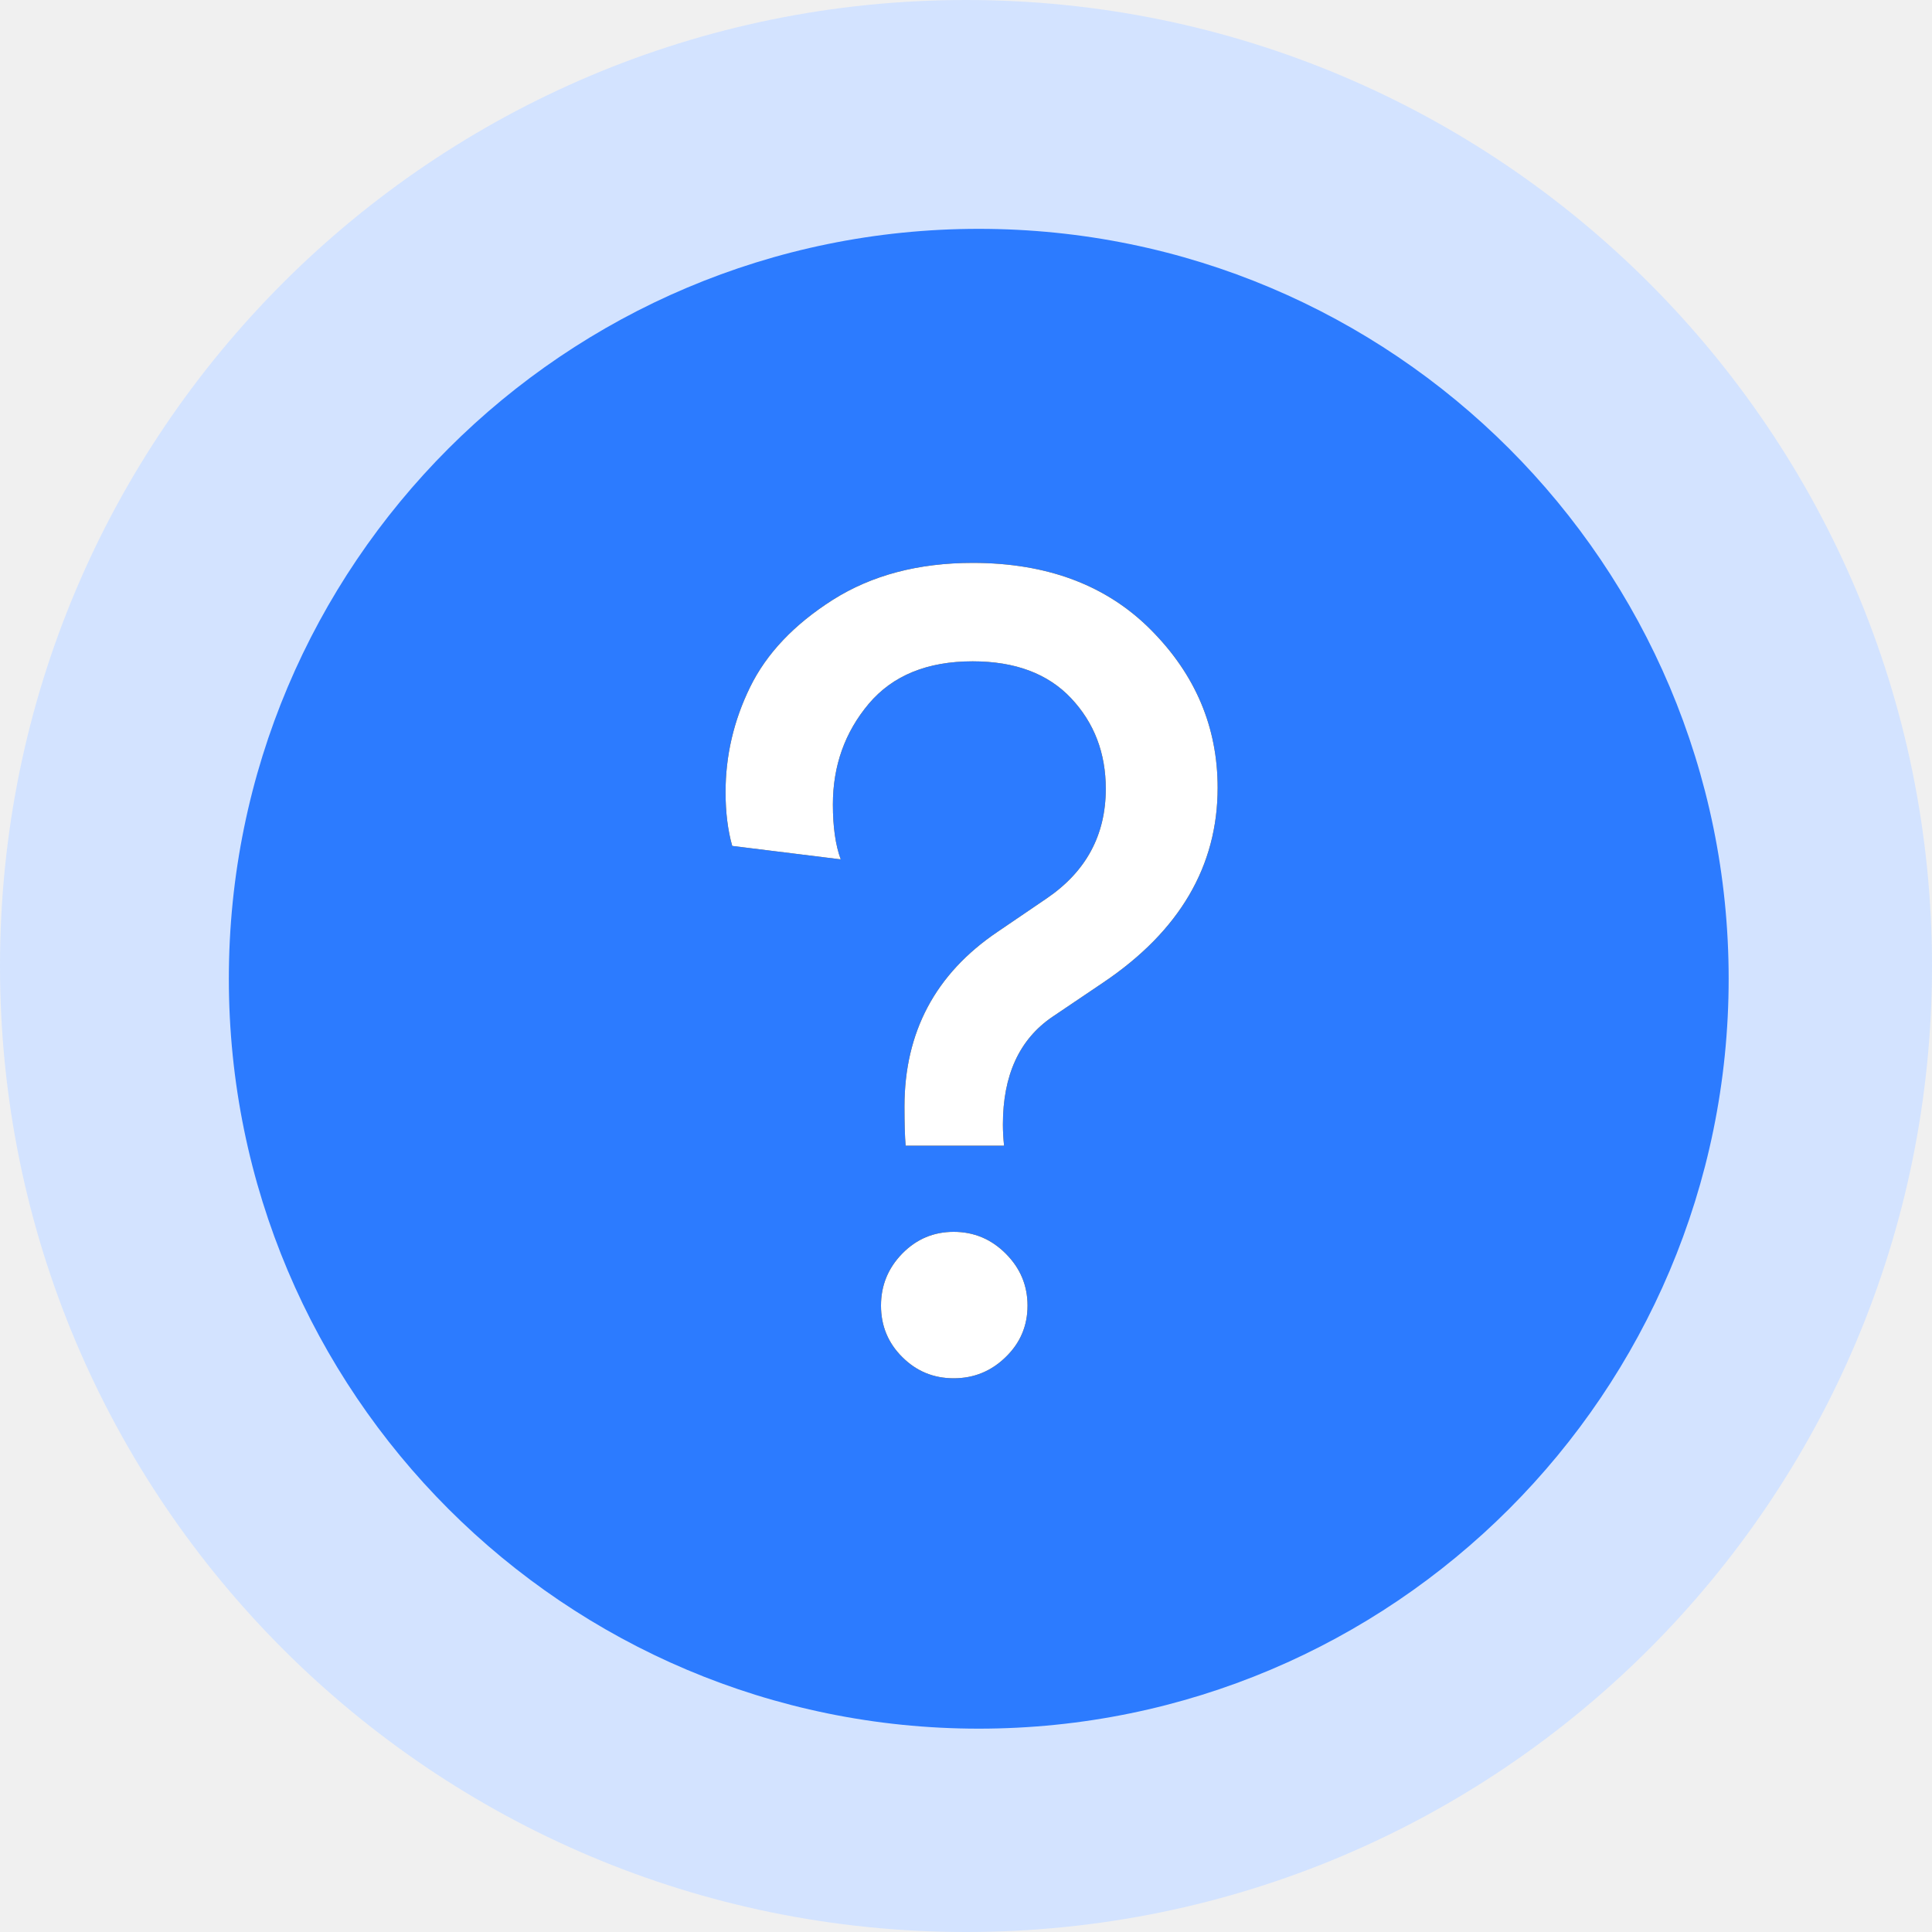
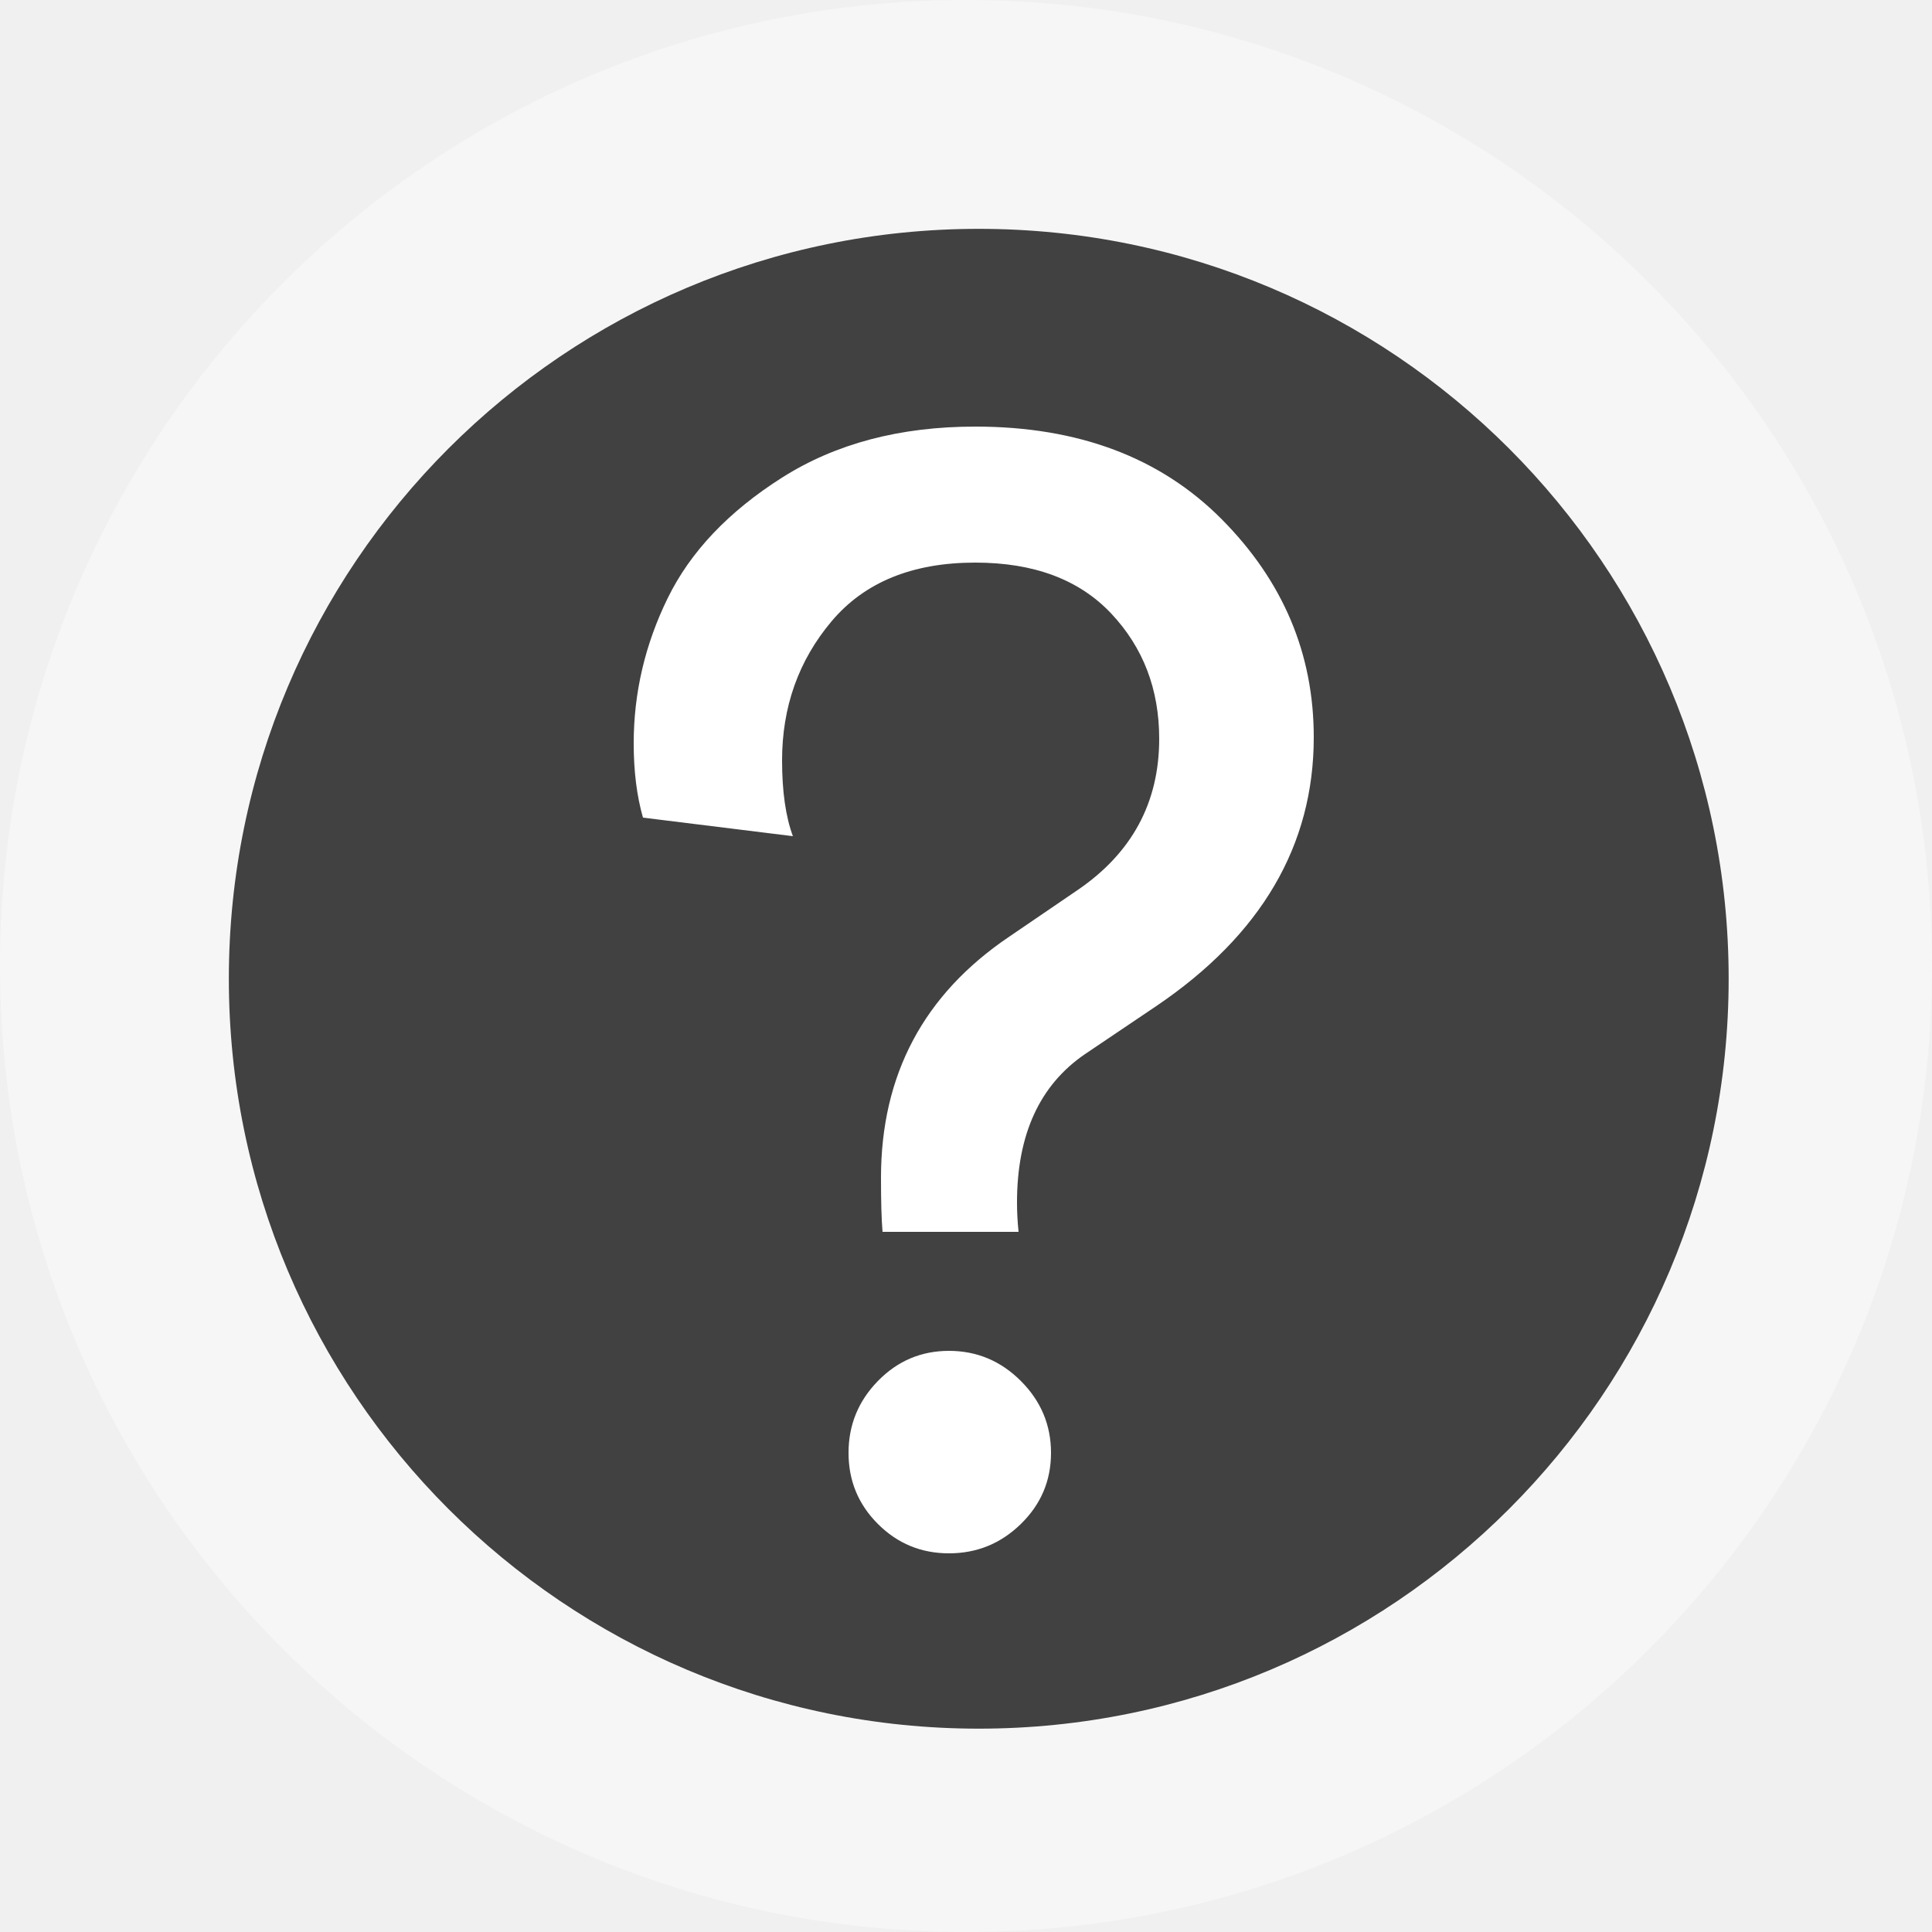
- <svg xmlns="http://www.w3.org/2000/svg" xmlns:xlink="http://www.w3.org/1999/xlink" width="20px" height="20px" viewBox="0 0 20 20" version="1.1">
-   <defs>
-     <path d="M10.394,11.86 L9.375,11.86 C9.367,11.767 9.363,11.632 9.363,11.455 C9.363,10.683 9.684,10.081 10.324,9.648 L10.834,9.301 C11.243,9.023 11.447,8.645 11.447,8.166 C11.447,7.796 11.328,7.483 11.088,7.228 C10.849,6.974 10.509,6.846 10.069,6.846 C9.599,6.846 9.24,6.993 8.993,7.286 C8.746,7.58 8.622,7.927 8.622,8.328 C8.622,8.56 8.649,8.749 8.703,8.896 L7.58,8.757 C7.534,8.595 7.511,8.409 7.511,8.201 C7.511,7.823 7.595,7.46 7.765,7.113 C7.935,6.765 8.221,6.464 8.622,6.209 C9.024,5.955 9.506,5.827 10.069,5.827 C10.841,5.827 11.457,6.059 11.916,6.522 C12.376,6.985 12.605,7.529 12.605,8.155 C12.605,8.965 12.212,9.637 11.424,10.169 L10.892,10.528 C10.552,10.76 10.382,11.131 10.382,11.64 C10.382,11.709 10.386,11.783 10.394,11.86 Z M9.34,14.048 C9.193,13.902 9.12,13.724 9.12,13.516 C9.12,13.307 9.193,13.128 9.34,12.977 C9.487,12.827 9.664,12.752 9.873,12.752 C10.081,12.752 10.261,12.827 10.411,12.977 C10.562,13.128 10.637,13.307 10.637,13.516 C10.637,13.724 10.562,13.902 10.411,14.048 C10.261,14.195 10.081,14.268 9.873,14.268 C9.664,14.268 9.487,14.195 9.34,14.048 Z" id="path-1" />
-   </defs>
+ <svg xmlns="http://www.w3.org/2000/svg" width="20px" height="20px" viewBox="0 0 20 20" version="1.1">
  <g id="Page-1" stroke="none" stroke-width="1" fill="none" fill-rule="evenodd">
    <g id="questionmark">
-       <circle id="Oval" fill="#D3E3FF" cx="10" cy="10" r="10" />
-       <circle id="Oval_1_" fill="#2C7BFF" cx="10.132" cy="10.132" r="7.763" />
-       <g id="?">
-         <use fill="#000000" xlink:href="#path-1" />
-         <use fill="#FFFFFF" xlink:href="#path-1" />
-       </g>
+       <circle id="Oval" fill="#F6F6F6" cx="10" cy="10" r="10" />
+       <circle id="Oval_1_" fill="#414142" cx="10.132" cy="10.132" r="7.763" />
+       <path d="M10.544,12.752 L9.136,12.752 C9.125,12.624 9.12,12.437 9.12,12.192 C9.12,11.125 9.563,10.293 10.448,9.696 L11.152,9.216 C11.717,8.832 12,8.309 12,7.648 C12,7.136 11.835,6.704 11.504,6.352 C11.173,6 10.704,5.824 10.096,5.824 C9.445,5.824 8.949,6.027 8.608,6.432 C8.267,6.837 8.096,7.317 8.096,7.872 C8.096,8.192 8.133,8.453 8.208,8.656 L6.656,8.464 C6.592,8.24 6.56,7.984 6.56,7.696 C6.56,7.173 6.677,6.672 6.912,6.192 C7.147,5.712 7.541,5.296 8.096,4.944 C8.651,4.592 9.317,4.416 10.096,4.416 C11.163,4.416 12.013,4.736 12.648,5.376 C13.283,6.016 13.6,6.768 13.6,7.632 C13.6,8.752 13.056,9.68 11.968,10.416 L11.232,10.912 C10.763,11.232 10.528,11.744 10.528,12.448 C10.528,12.544 10.533,12.645 10.544,12.752 Z M9.088,15.776 C8.885,15.573 8.784,15.328 8.784,15.04 C8.784,14.752 8.885,14.504 9.088,14.296 C9.291,14.088 9.536,13.984 9.824,13.984 C10.112,13.984 10.36,14.088 10.568,14.296 C10.776,14.504 10.88,14.752 10.88,15.04 C10.88,15.328 10.776,15.573 10.568,15.776 C10.36,15.979 10.112,16.08 9.824,16.08 C9.536,16.08 9.291,15.979 9.088,15.776 Z" id="?" fill="#FFFFFF" />
    </g>
  </g>
</svg>
